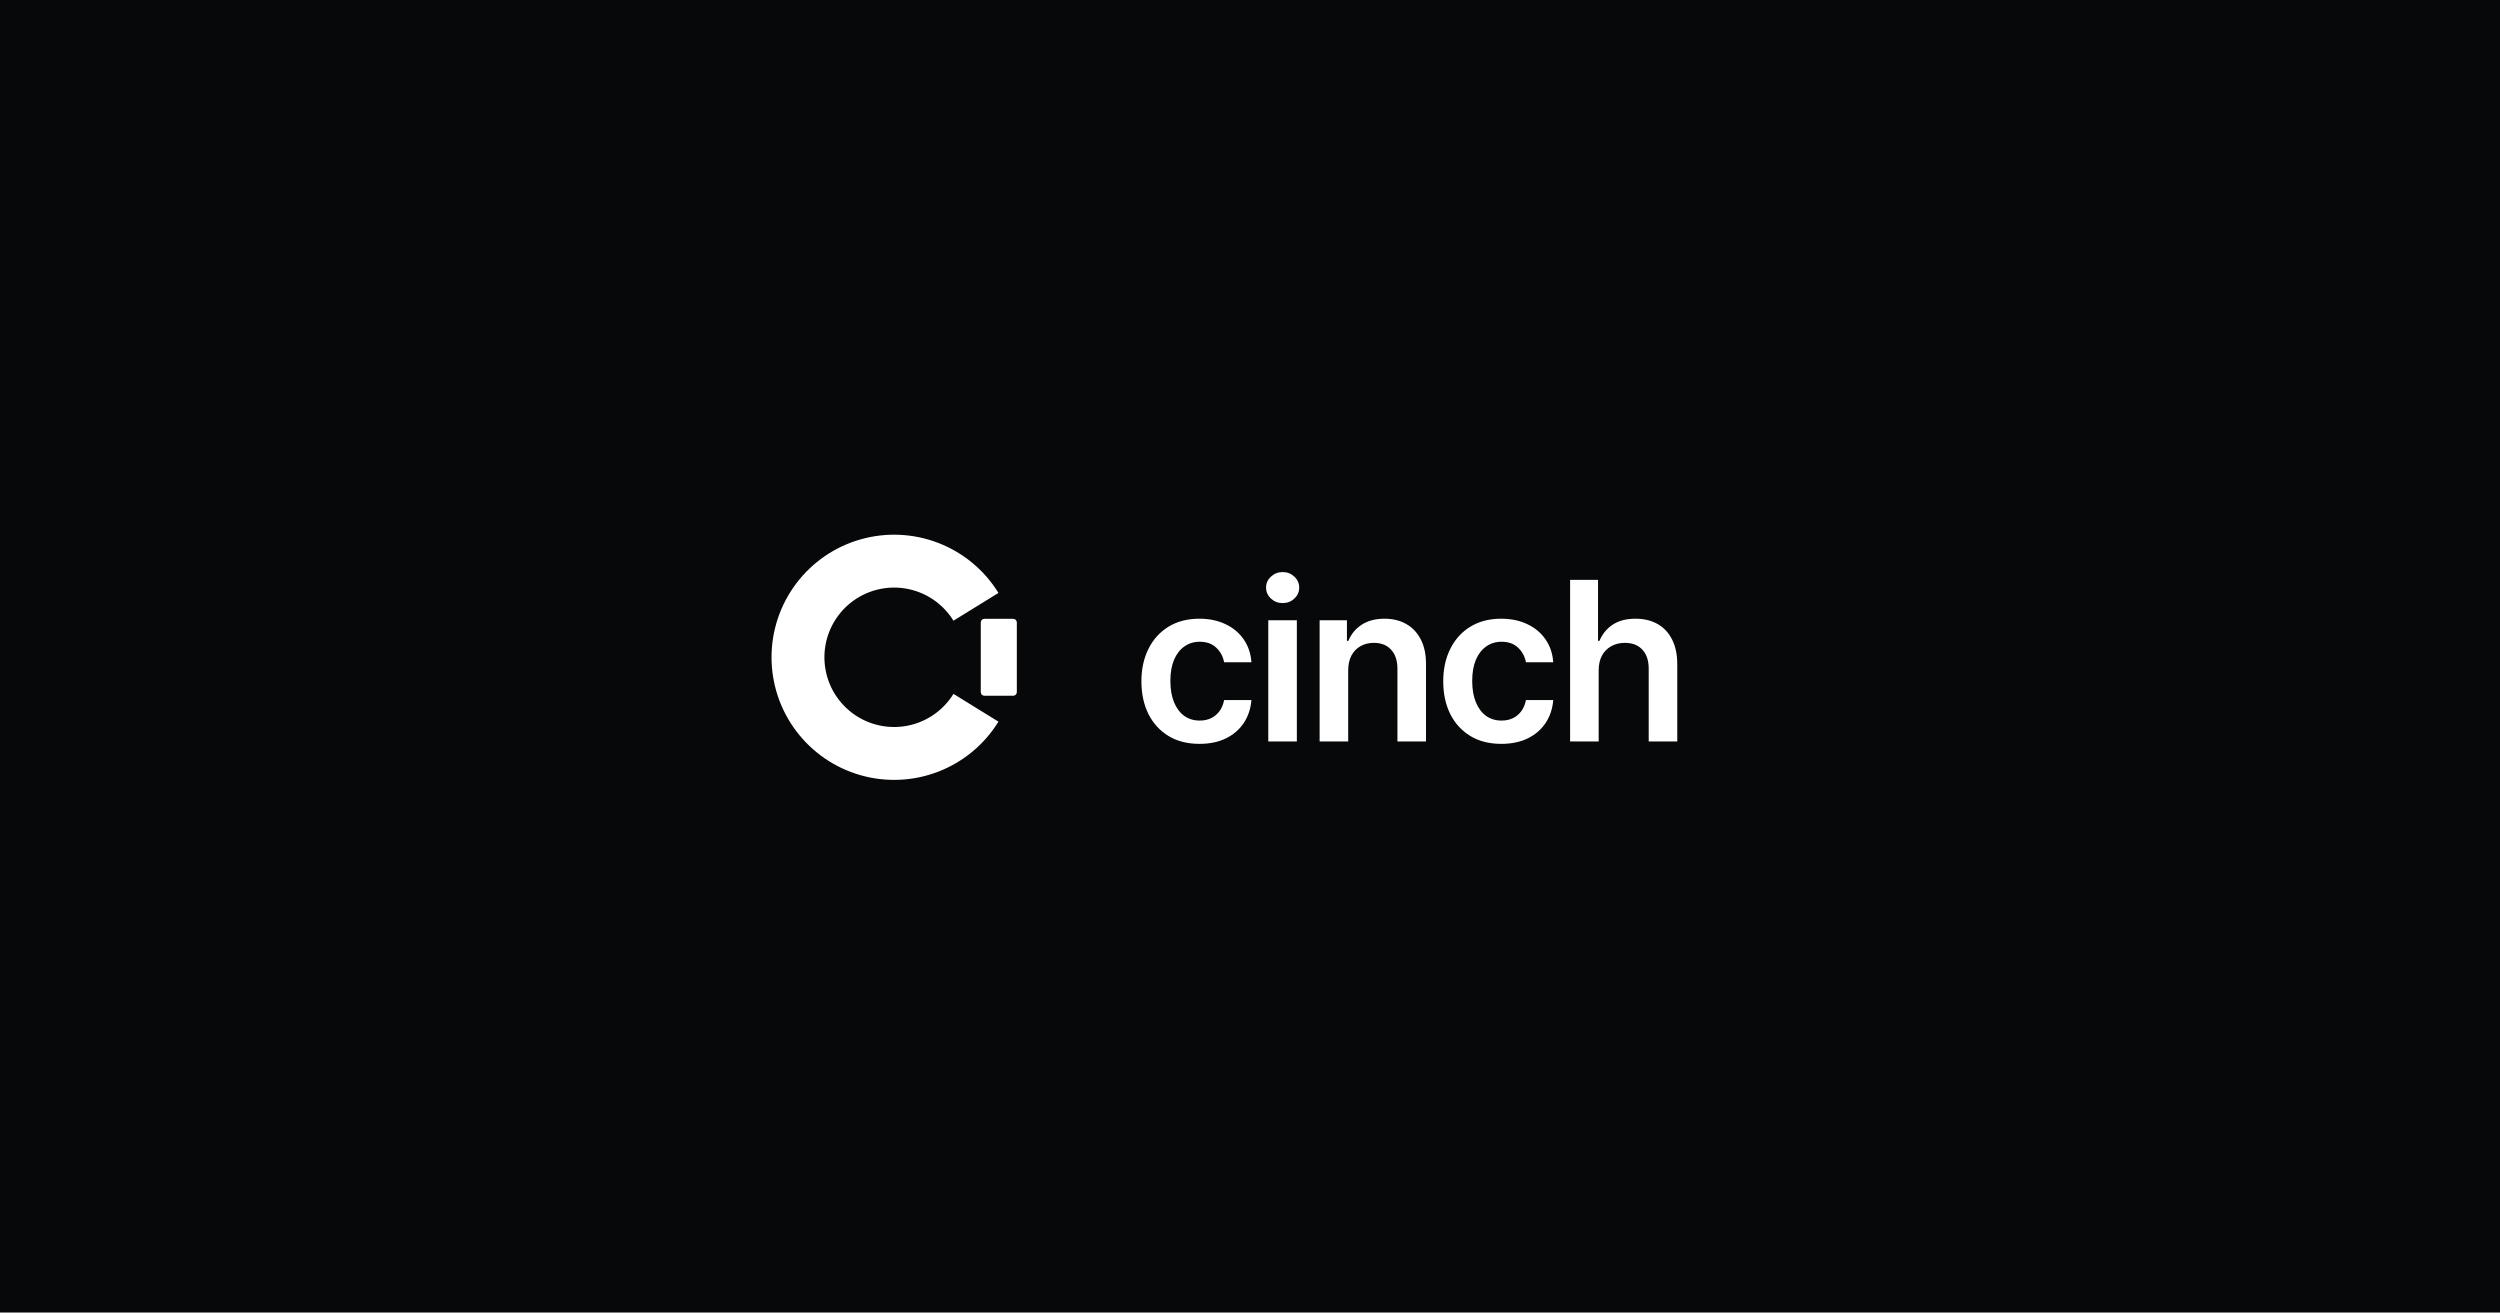
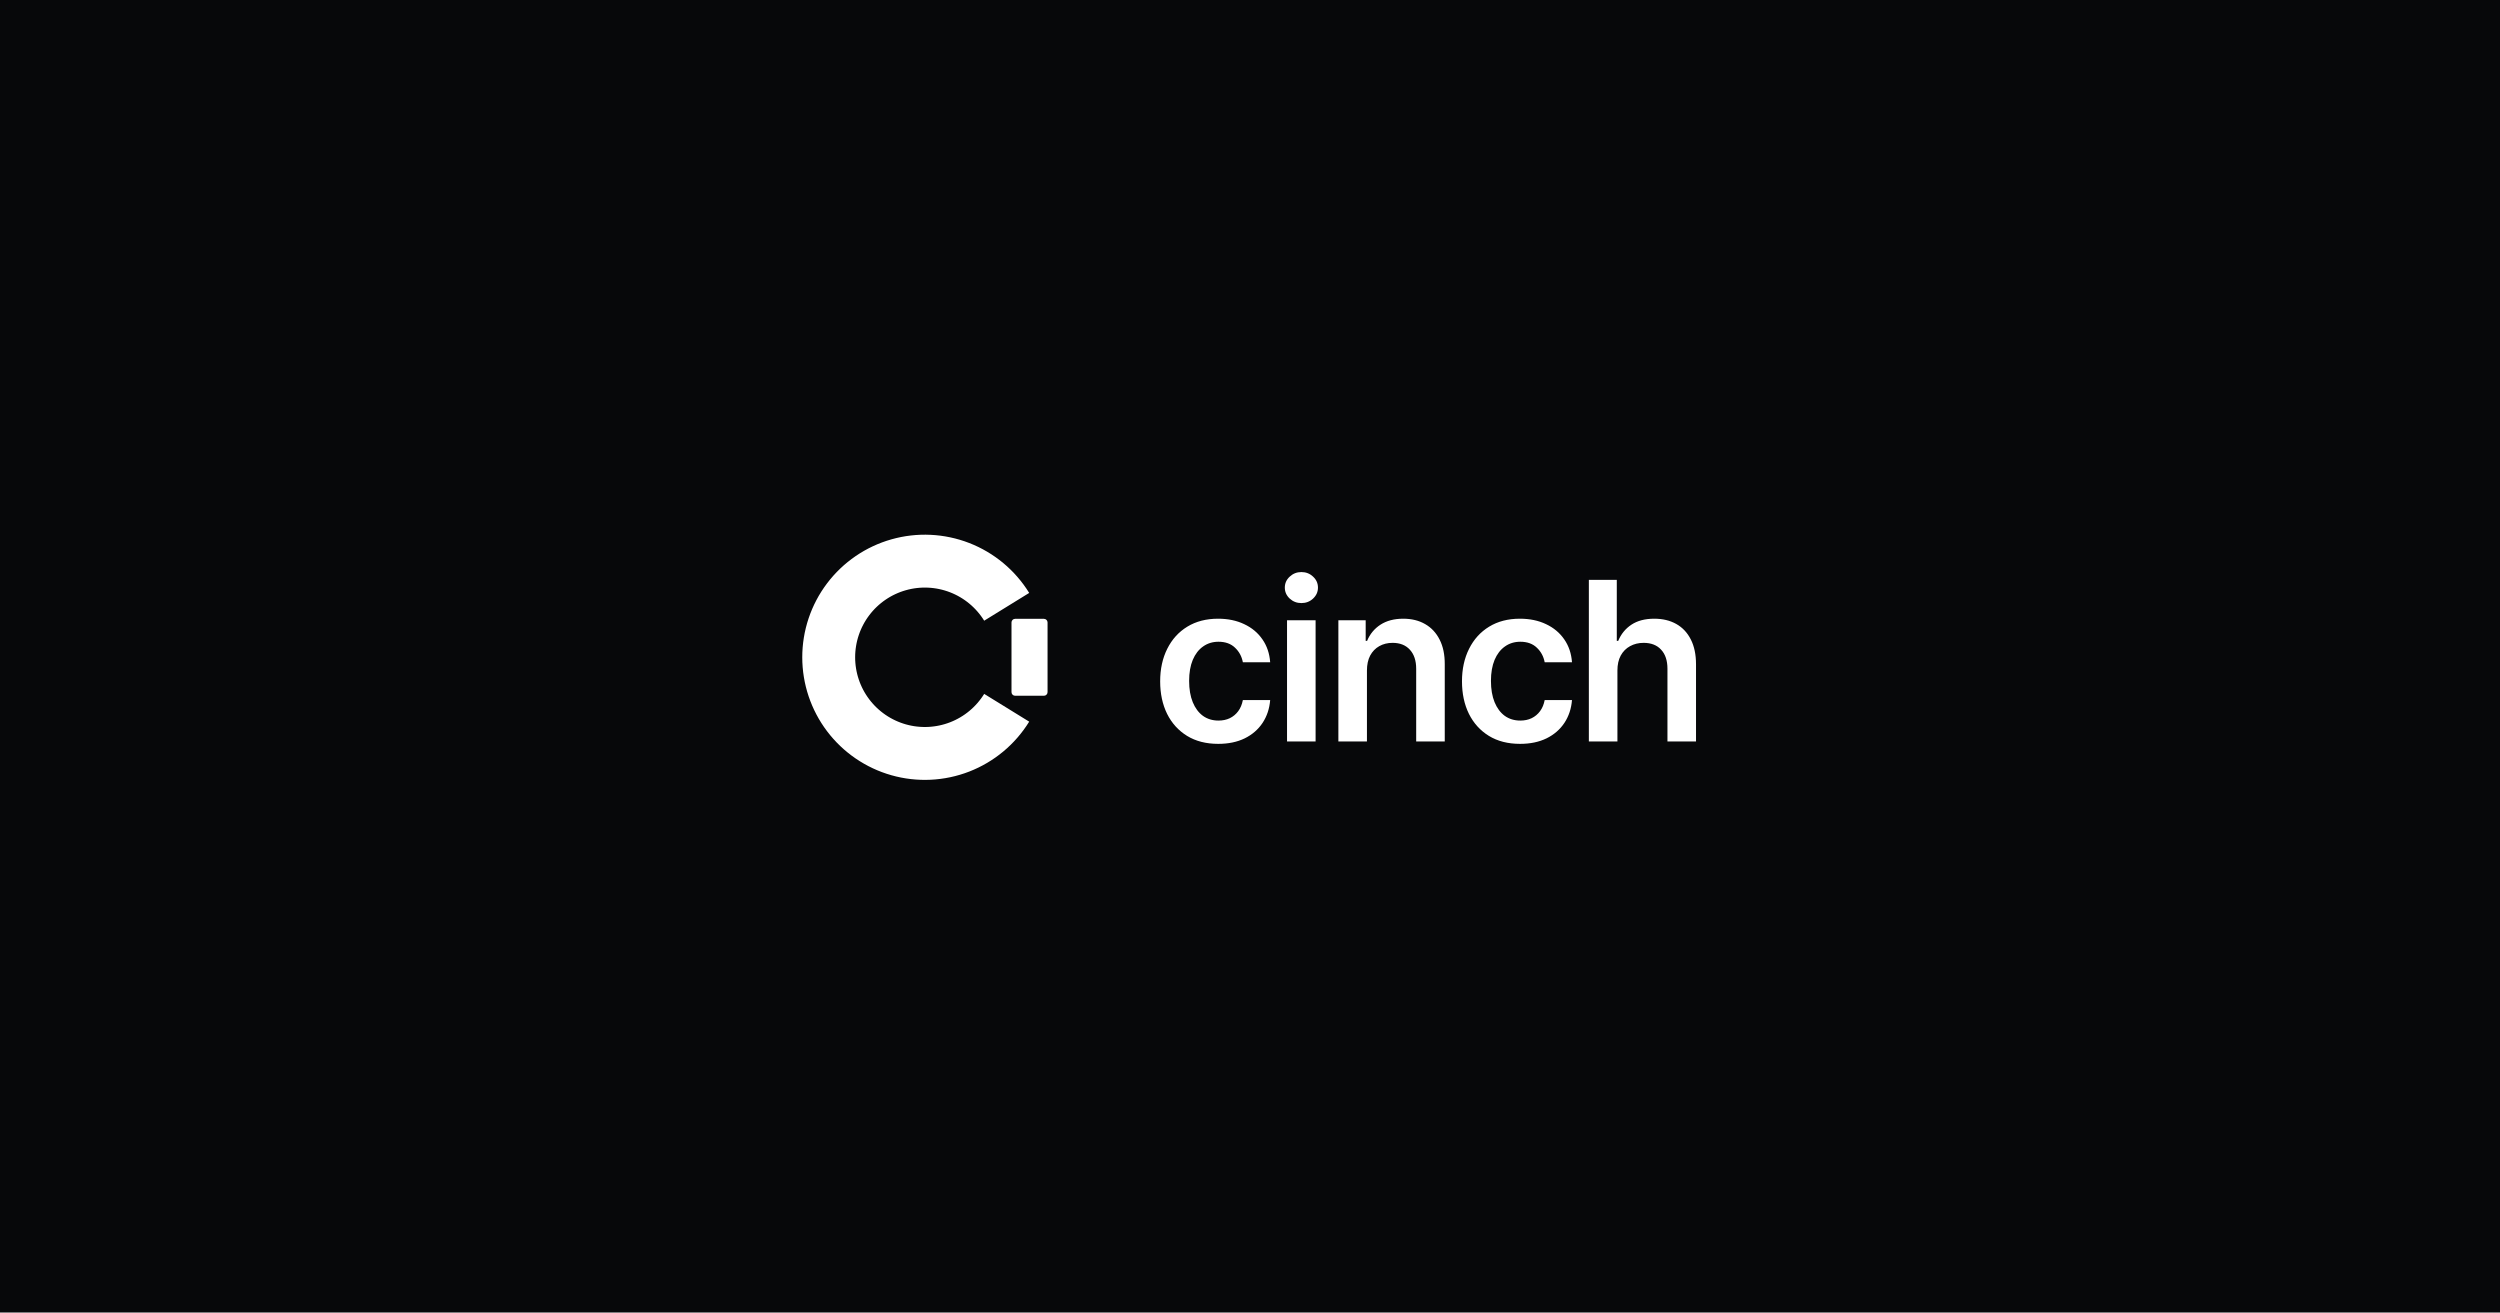
<svg xmlns="http://www.w3.org/2000/svg" width="1200" height="630" viewBox="0 0 1200 630" fill="none">
  <rect width="1200" height="630" fill="#07080a" />
-   <svg x="360" y="232" width="480" height="167" viewBox="0 0 288 100">
-     <path d="M65.077 35.462C61.913 30.332 57.161 26.375 51.544 24.19C45.927 22.006 39.75 21.714 33.952 23.358C28.154 25.003 23.05 28.494 19.416 33.302C15.782 38.111 13.816 43.973 13.816 50C13.816 56.027 15.782 61.889 19.416 66.698C23.05 71.506 28.154 74.997 33.952 76.641C39.75 78.286 45.927 77.994 51.544 75.81C57.161 73.625 61.913 69.668 65.077 64.538" stroke="white" stroke-width="15.231" />
-     <path d="M75.808 38.923H67.5C66.927 38.923 66.462 39.388 66.462 39.962V60.038C66.462 60.612 66.927 61.077 67.5 61.077H75.808C76.381 61.077 76.846 60.612 76.846 60.038V39.962C76.846 39.388 76.381 38.923 75.808 38.923Z" fill="white" />
+   <svg x="369" y="232" width="480" height="167" viewBox="0 0 288 100">
+     <g transform="translate(3.45 0)">
+       <path d="M65.077 35.462C61.913 30.332 57.161 26.375 51.544 24.19C45.927 22.006 39.75 21.714 33.952 23.358C28.154 25.003 23.05 28.494 19.416 33.302C15.782 38.111 13.816 43.973 13.816 50C13.816 56.027 15.782 61.889 19.416 66.698C23.05 71.506 28.154 74.997 33.952 76.641C39.75 78.286 45.927 77.994 51.544 75.81C57.161 73.625 61.913 69.668 65.077 64.538" stroke="white" stroke-width="15.231" />
+       <path d="M75.808 38.923H67.5C66.927 38.923 66.462 39.388 66.462 39.962V60.038C66.462 60.612 66.927 61.077 67.5 61.077H75.808C76.381 61.077 76.846 60.612 76.846 60.038V39.962C76.846 39.388 76.381 38.923 75.808 38.923Z" fill="white" />
+     </g>
    <path d="M129.455 74.932C125.97 74.932 122.977 74.167 120.477 72.636C117.992 71.106 116.076 68.992 114.727 66.296C113.394 63.583 112.727 60.462 112.727 56.932C112.727 53.386 113.409 50.258 114.773 47.545C116.136 44.818 118.061 42.697 120.545 41.182C123.045 39.651 126 38.886 129.409 38.886C132.242 38.886 134.75 39.409 136.932 40.455C139.129 41.485 140.879 42.947 142.182 44.841C143.485 46.72 144.227 48.917 144.409 51.432H136.545C136.227 49.75 135.47 48.349 134.273 47.227C133.091 46.091 131.508 45.523 129.523 45.523C127.841 45.523 126.364 45.977 125.091 46.886C123.818 47.78 122.826 49.068 122.114 50.75C121.417 52.432 121.068 54.447 121.068 56.795C121.068 59.174 121.417 61.22 122.114 62.932C122.811 64.629 123.788 65.939 125.045 66.864C126.318 67.773 127.811 68.227 129.523 68.227C130.735 68.227 131.818 68 132.773 67.546C133.742 67.076 134.553 66.401 135.205 65.523C135.856 64.644 136.303 63.576 136.545 62.318H144.409C144.212 64.788 143.485 66.977 142.227 68.886C140.97 70.78 139.258 72.265 137.091 73.341C134.924 74.401 132.379 74.932 129.455 74.932ZM149.265 74.25V39.341H157.492V74.25H149.265ZM153.401 34.386C152.098 34.386 150.977 33.955 150.037 33.091C149.098 32.212 148.628 31.159 148.628 29.932C148.628 28.689 149.098 27.636 150.037 26.773C150.977 25.894 152.098 25.454 153.401 25.454C154.719 25.454 155.841 25.894 156.765 26.773C157.704 27.636 158.174 28.689 158.174 29.932C158.174 31.159 157.704 32.212 156.765 33.091C155.841 33.955 154.719 34.386 153.401 34.386ZM172.28 53.795V74.25H164.052V39.341H171.916V45.273H172.325C173.128 43.318 174.408 41.765 176.166 40.614C177.939 39.462 180.128 38.886 182.734 38.886C185.143 38.886 187.242 39.401 189.03 40.432C190.833 41.462 192.227 42.955 193.211 44.909C194.211 46.864 194.704 49.235 194.689 52.023V74.25H186.461V53.295C186.461 50.962 185.855 49.136 184.643 47.818C183.446 46.5 181.787 45.841 179.666 45.841C178.227 45.841 176.946 46.159 175.825 46.795C174.719 47.417 173.848 48.318 173.211 49.5C172.59 50.682 172.28 52.114 172.28 53.795ZM216.38 74.932C212.895 74.932 209.902 74.167 207.402 72.636C204.917 71.106 203.001 68.992 201.652 66.296C200.319 63.583 199.652 60.462 199.652 56.932C199.652 53.386 200.334 50.258 201.698 47.545C203.061 44.818 204.986 42.697 207.47 41.182C209.97 39.651 212.925 38.886 216.334 38.886C219.167 38.886 221.675 39.409 223.857 40.455C226.054 41.485 227.804 42.947 229.107 44.841C230.41 46.72 231.152 48.917 231.334 51.432H223.47C223.152 49.75 222.395 48.349 221.198 47.227C220.016 46.091 218.433 45.523 216.448 45.523C214.766 45.523 213.289 45.977 212.016 46.886C210.743 47.78 209.751 49.068 209.039 50.75C208.342 52.432 207.993 54.447 207.993 56.795C207.993 59.174 208.342 61.22 209.039 62.932C209.736 64.629 210.713 65.939 211.97 66.864C213.243 67.773 214.736 68.227 216.448 68.227C217.66 68.227 218.743 68 219.698 67.546C220.667 67.076 221.478 66.401 222.13 65.523C222.781 64.644 223.228 63.576 223.47 62.318H231.334C231.137 64.788 230.41 66.977 229.152 68.886C227.895 70.78 226.183 72.265 224.016 73.341C221.849 74.401 219.304 74.932 216.38 74.932ZM244.417 53.795V74.25H236.19V27.704H244.235V45.273H244.644C245.463 43.303 246.728 41.75 248.44 40.614C250.167 39.462 252.364 38.886 255.031 38.886C257.455 38.886 259.569 39.394 261.372 40.409C263.175 41.424 264.569 42.909 265.553 44.864C266.553 46.818 267.053 49.205 267.053 52.023V74.25H258.826V53.295C258.826 50.947 258.22 49.121 257.008 47.818C255.811 46.5 254.129 45.841 251.963 45.841C250.508 45.841 249.205 46.159 248.053 46.795C246.917 47.417 246.023 48.318 245.372 49.5C244.735 50.682 244.417 52.114 244.417 53.795Z" fill="white" />
  </svg>
</svg>
